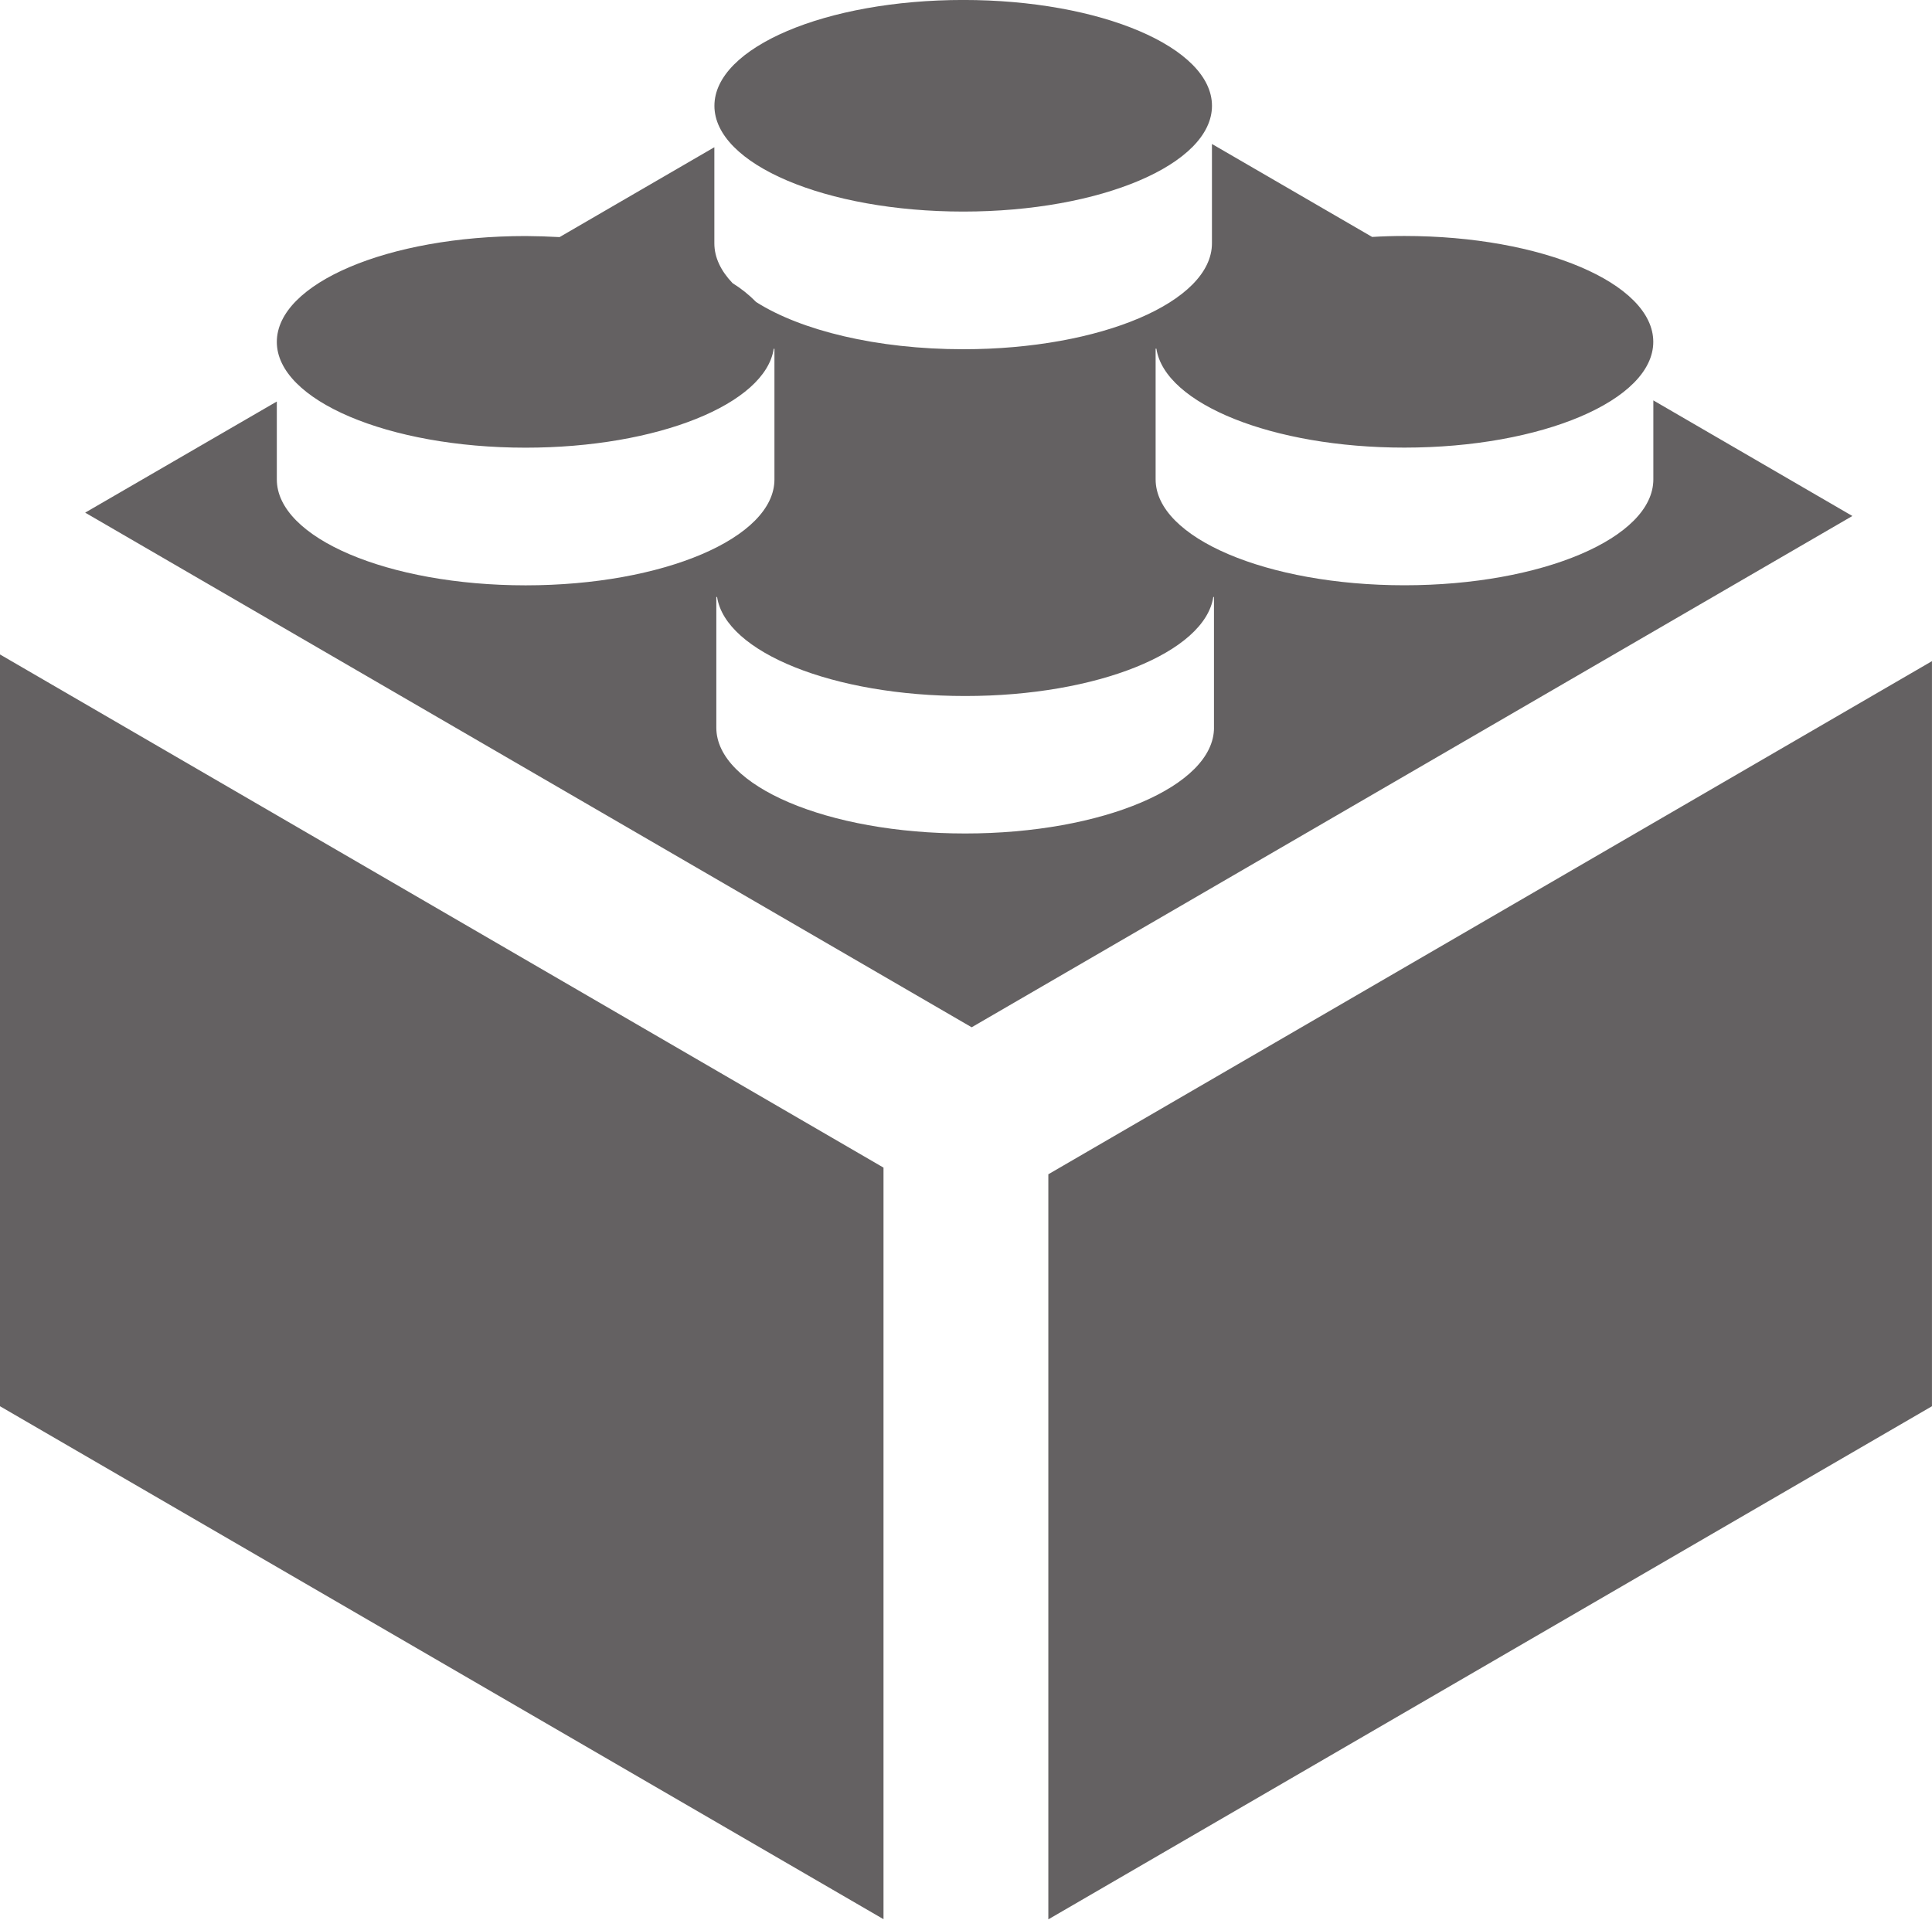
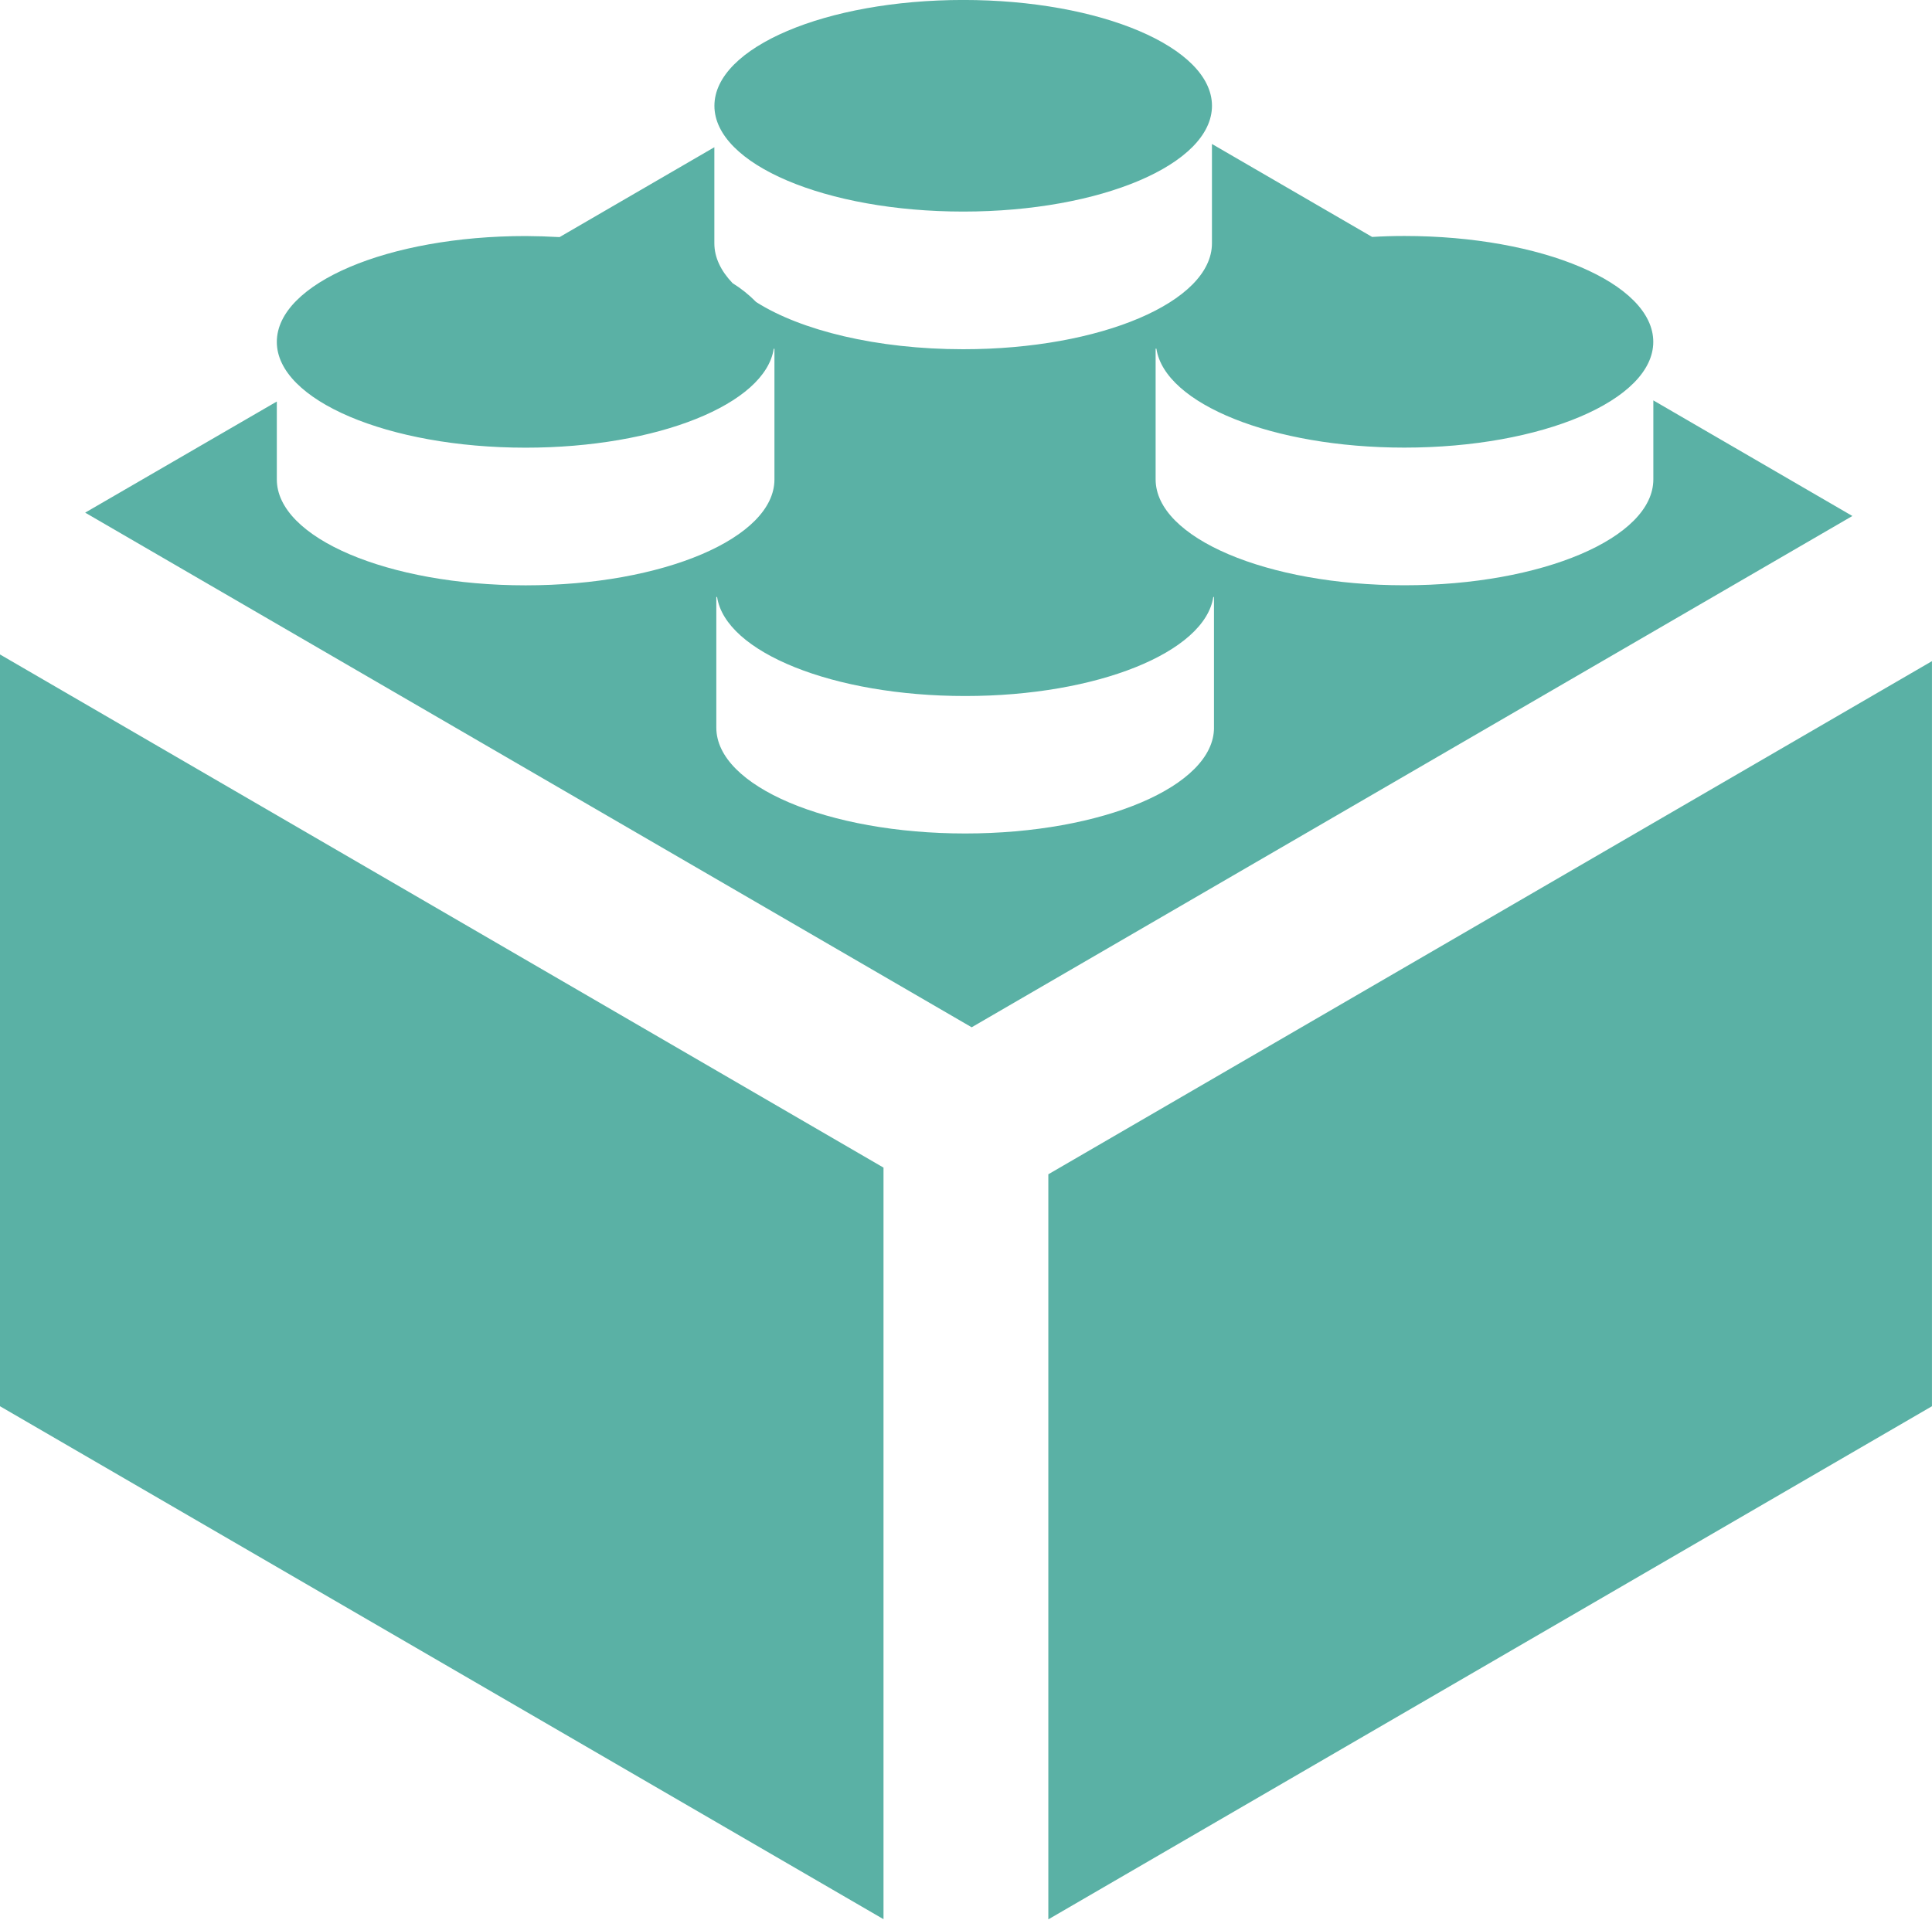
- <svg xmlns="http://www.w3.org/2000/svg" width="60" height="59.62" viewBox="226.001 226.19 60 59.62" fill-opacity=".7">
-   <path fill="#231F20" d="M226.001 269.871l27.438 15.934v-23.346l-27.438-15.94v23.352zm51.346-31.244v2.453c0 1.817-3.458 3.29-7.73 3.29-4.266 0-7.727-1.473-7.727-3.29v-4.059h.024c.26 1.714 3.604 3.073 7.702 3.073 4.272 0 7.729-1.474 7.729-3.285 0-1.819-3.457-3.289-7.729-3.289-.339 0-.675.01-1.002.03l-4.975-2.888v3.086c0 1.817-3.454 3.29-7.723 3.29-2.683 0-5.045-.583-6.433-1.467a3.928 3.928 0 0 0-.732-.586c-.363-.381-.565-.797-.565-1.236v-2.986l-4.807 2.792a21.384 21.384 0 0 0-1.054-.033c-4.267 0-7.727 1.469-7.727 3.289 0 1.811 3.46 3.285 7.727 3.285 4.099 0 7.446-1.358 7.705-3.073h.022v4.059c0 1.817-3.455 3.29-7.727 3.29-4.267 0-7.727-1.473-7.727-3.29v-2.42l-5.952 3.452 27.531 15.986 27.351-15.882-6.181-3.591zm-13.644 10.166c0 1.817-3.46 3.287-7.727 3.287-4.269 0-7.729-1.47-7.729-3.287v-4.059h.024c.26 1.715 3.603 3.076 7.705 3.076 4.101 0 7.443-1.361 7.705-3.076h.021v4.059h.001zm-5.145 13.873v23.144L286 269.871v-23.144l-27.442 15.939zm-2.641-29.904c4.269 0 7.723-1.47 7.723-3.286 0-1.814-3.454-3.287-7.723-3.287-4.27 0-7.729 1.472-7.729 3.287-.001 1.816 3.459 3.286 7.729 3.286" />
+ <svg xmlns="http://www.w3.org/2000/svg" width="60" height="59.62" viewBox="226.001 226.19 60 59.62" fill-opacity=".7" fill="#149080">
+   <path d="M226.001 269.871l27.438 15.934v-23.346l-27.438-15.94v23.352zm51.346-31.244v2.453c0 1.817-3.458 3.29-7.73 3.29-4.266 0-7.727-1.473-7.727-3.29v-4.059h.024c.26 1.714 3.604 3.073 7.702 3.073 4.272 0 7.729-1.474 7.729-3.285 0-1.819-3.457-3.289-7.729-3.289-.339 0-.675.01-1.002.03l-4.975-2.888v3.086c0 1.817-3.454 3.29-7.723 3.29-2.683 0-5.045-.583-6.433-1.467a3.928 3.928 0 0 0-.732-.586c-.363-.381-.565-.797-.565-1.236v-2.986l-4.807 2.792a21.384 21.384 0 0 0-1.054-.033c-4.267 0-7.727 1.469-7.727 3.289 0 1.811 3.46 3.285 7.727 3.285 4.099 0 7.446-1.358 7.705-3.073h.022v4.059c0 1.817-3.455 3.29-7.727 3.29-4.267 0-7.727-1.473-7.727-3.29v-2.42l-5.952 3.452 27.531 15.986 27.351-15.882-6.181-3.591zm-13.644 10.166c0 1.817-3.46 3.287-7.727 3.287-4.269 0-7.729-1.47-7.729-3.287v-4.059h.024c.26 1.715 3.603 3.076 7.705 3.076 4.101 0 7.443-1.361 7.705-3.076h.021v4.059h.001zm-5.145 13.873v23.144L286 269.871v-23.144l-27.442 15.939zm-2.641-29.904c4.269 0 7.723-1.47 7.723-3.286 0-1.814-3.454-3.287-7.723-3.287-4.27 0-7.729 1.472-7.729 3.287-.001 1.816 3.459 3.286 7.729 3.286" />
</svg>
